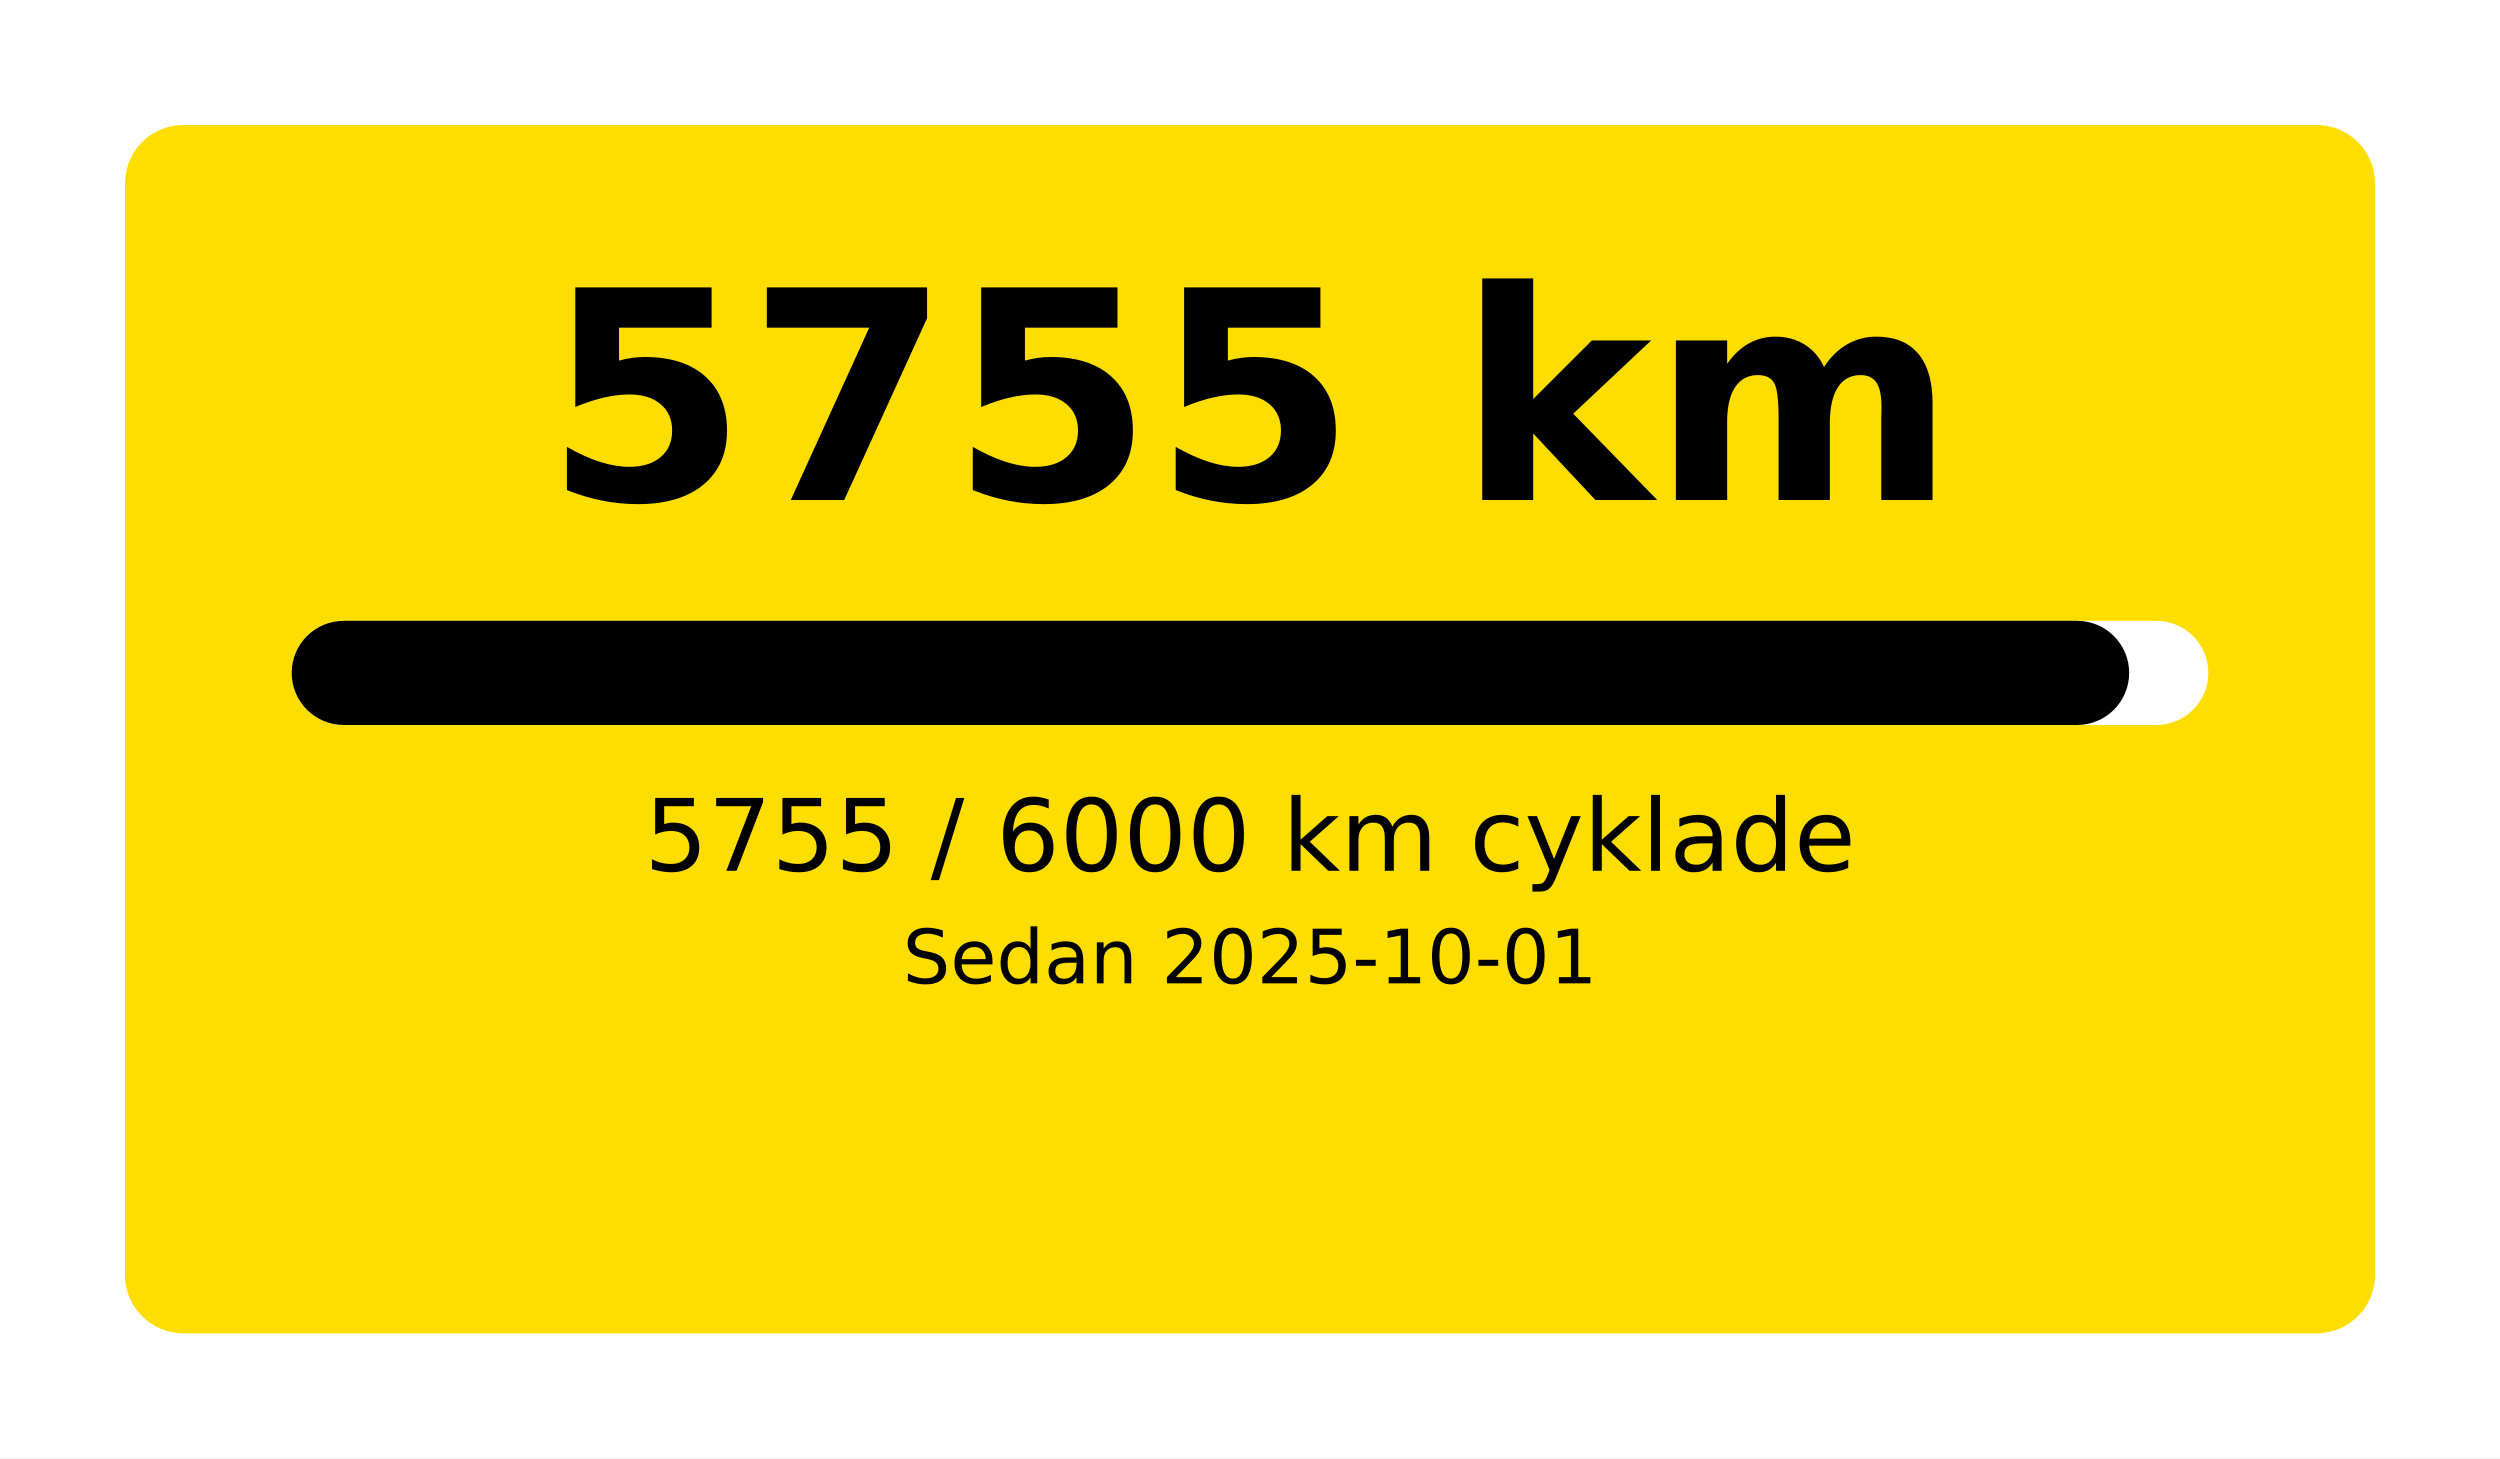
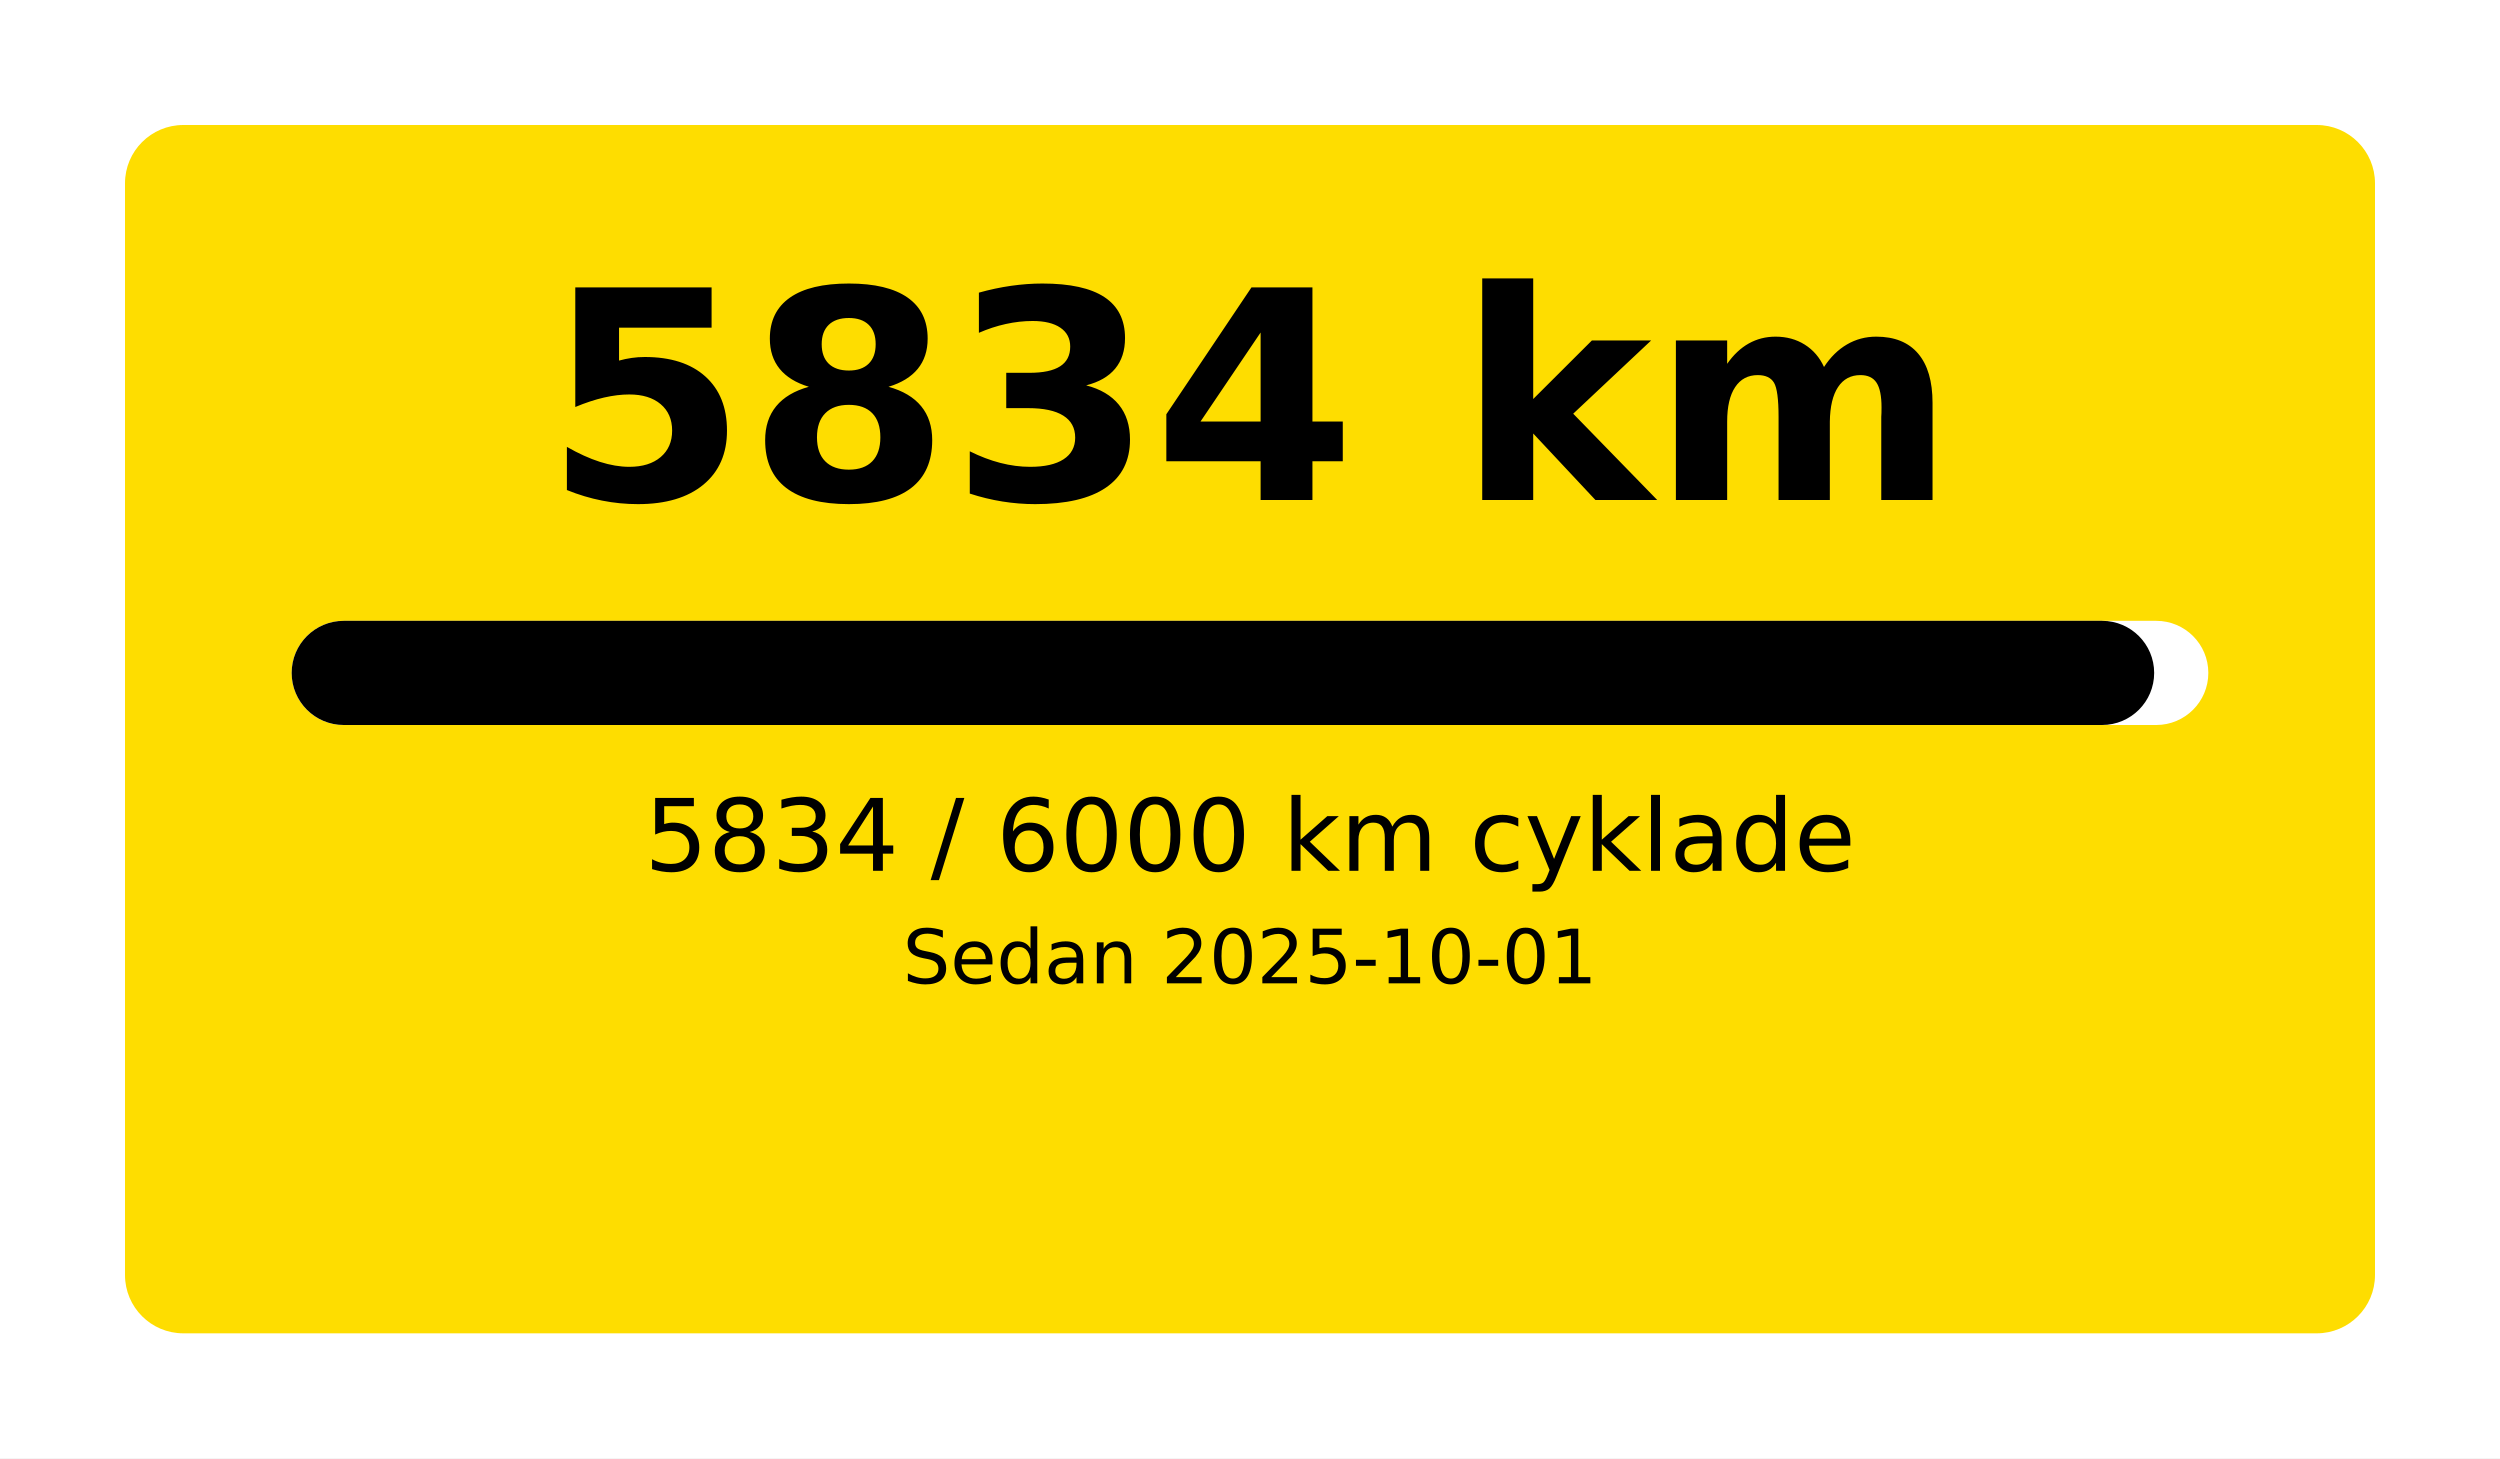
<svg xmlns="http://www.w3.org/2000/svg" width="1200" height="700" viewBox="0 0 1200 700">
  <rect x="0" y="0" width="1200" height="700" fill="#FFFFFF" />
  <rect x="60" y="60" rx="28" ry="28" width="1080" height="580" fill="#FEDD00" />
-   <text x="600.0" y="240" font-size="140" font-family="DejaVu Sans, Arial, sans-serif" font-weight="700" fill="#000000" text-anchor="middle">5755 km</text>
+   <text x="600.0" y="240" font-size="140" font-family="DejaVu Sans, Arial, sans-serif" font-weight="700" fill="#000000" text-anchor="middle">5834 km</text>
  <rect x="140" y="298" rx="25.0" ry="25.0" width="920" height="50" fill="#FFFFFF" />
-   <rect x="140" y="298" rx="25.0" ry="25.0" width="882" height="50" fill="#000000" />
-   <text x="600.0" y="418" font-size="48" font-family="DejaVu Sans, Arial, sans-serif" fill="#000000" text-anchor="middle">5755 / 6000 km cyklade</text>
+   <rect x="140" y="298" rx="25.0" ry="25.0" width="894" height="50" fill="#000000" />
+   <text x="600.0" y="418" font-size="48" font-family="DejaVu Sans, Arial, sans-serif" fill="#000000" text-anchor="middle">5834 / 6000 km cyklade</text>
  <text x="600.0" y="472" font-size="36" font-family="DejaVu Sans, Arial, sans-serif" fill="#000000" text-anchor="middle">Sedan 2025-10-01</text>
</svg>
